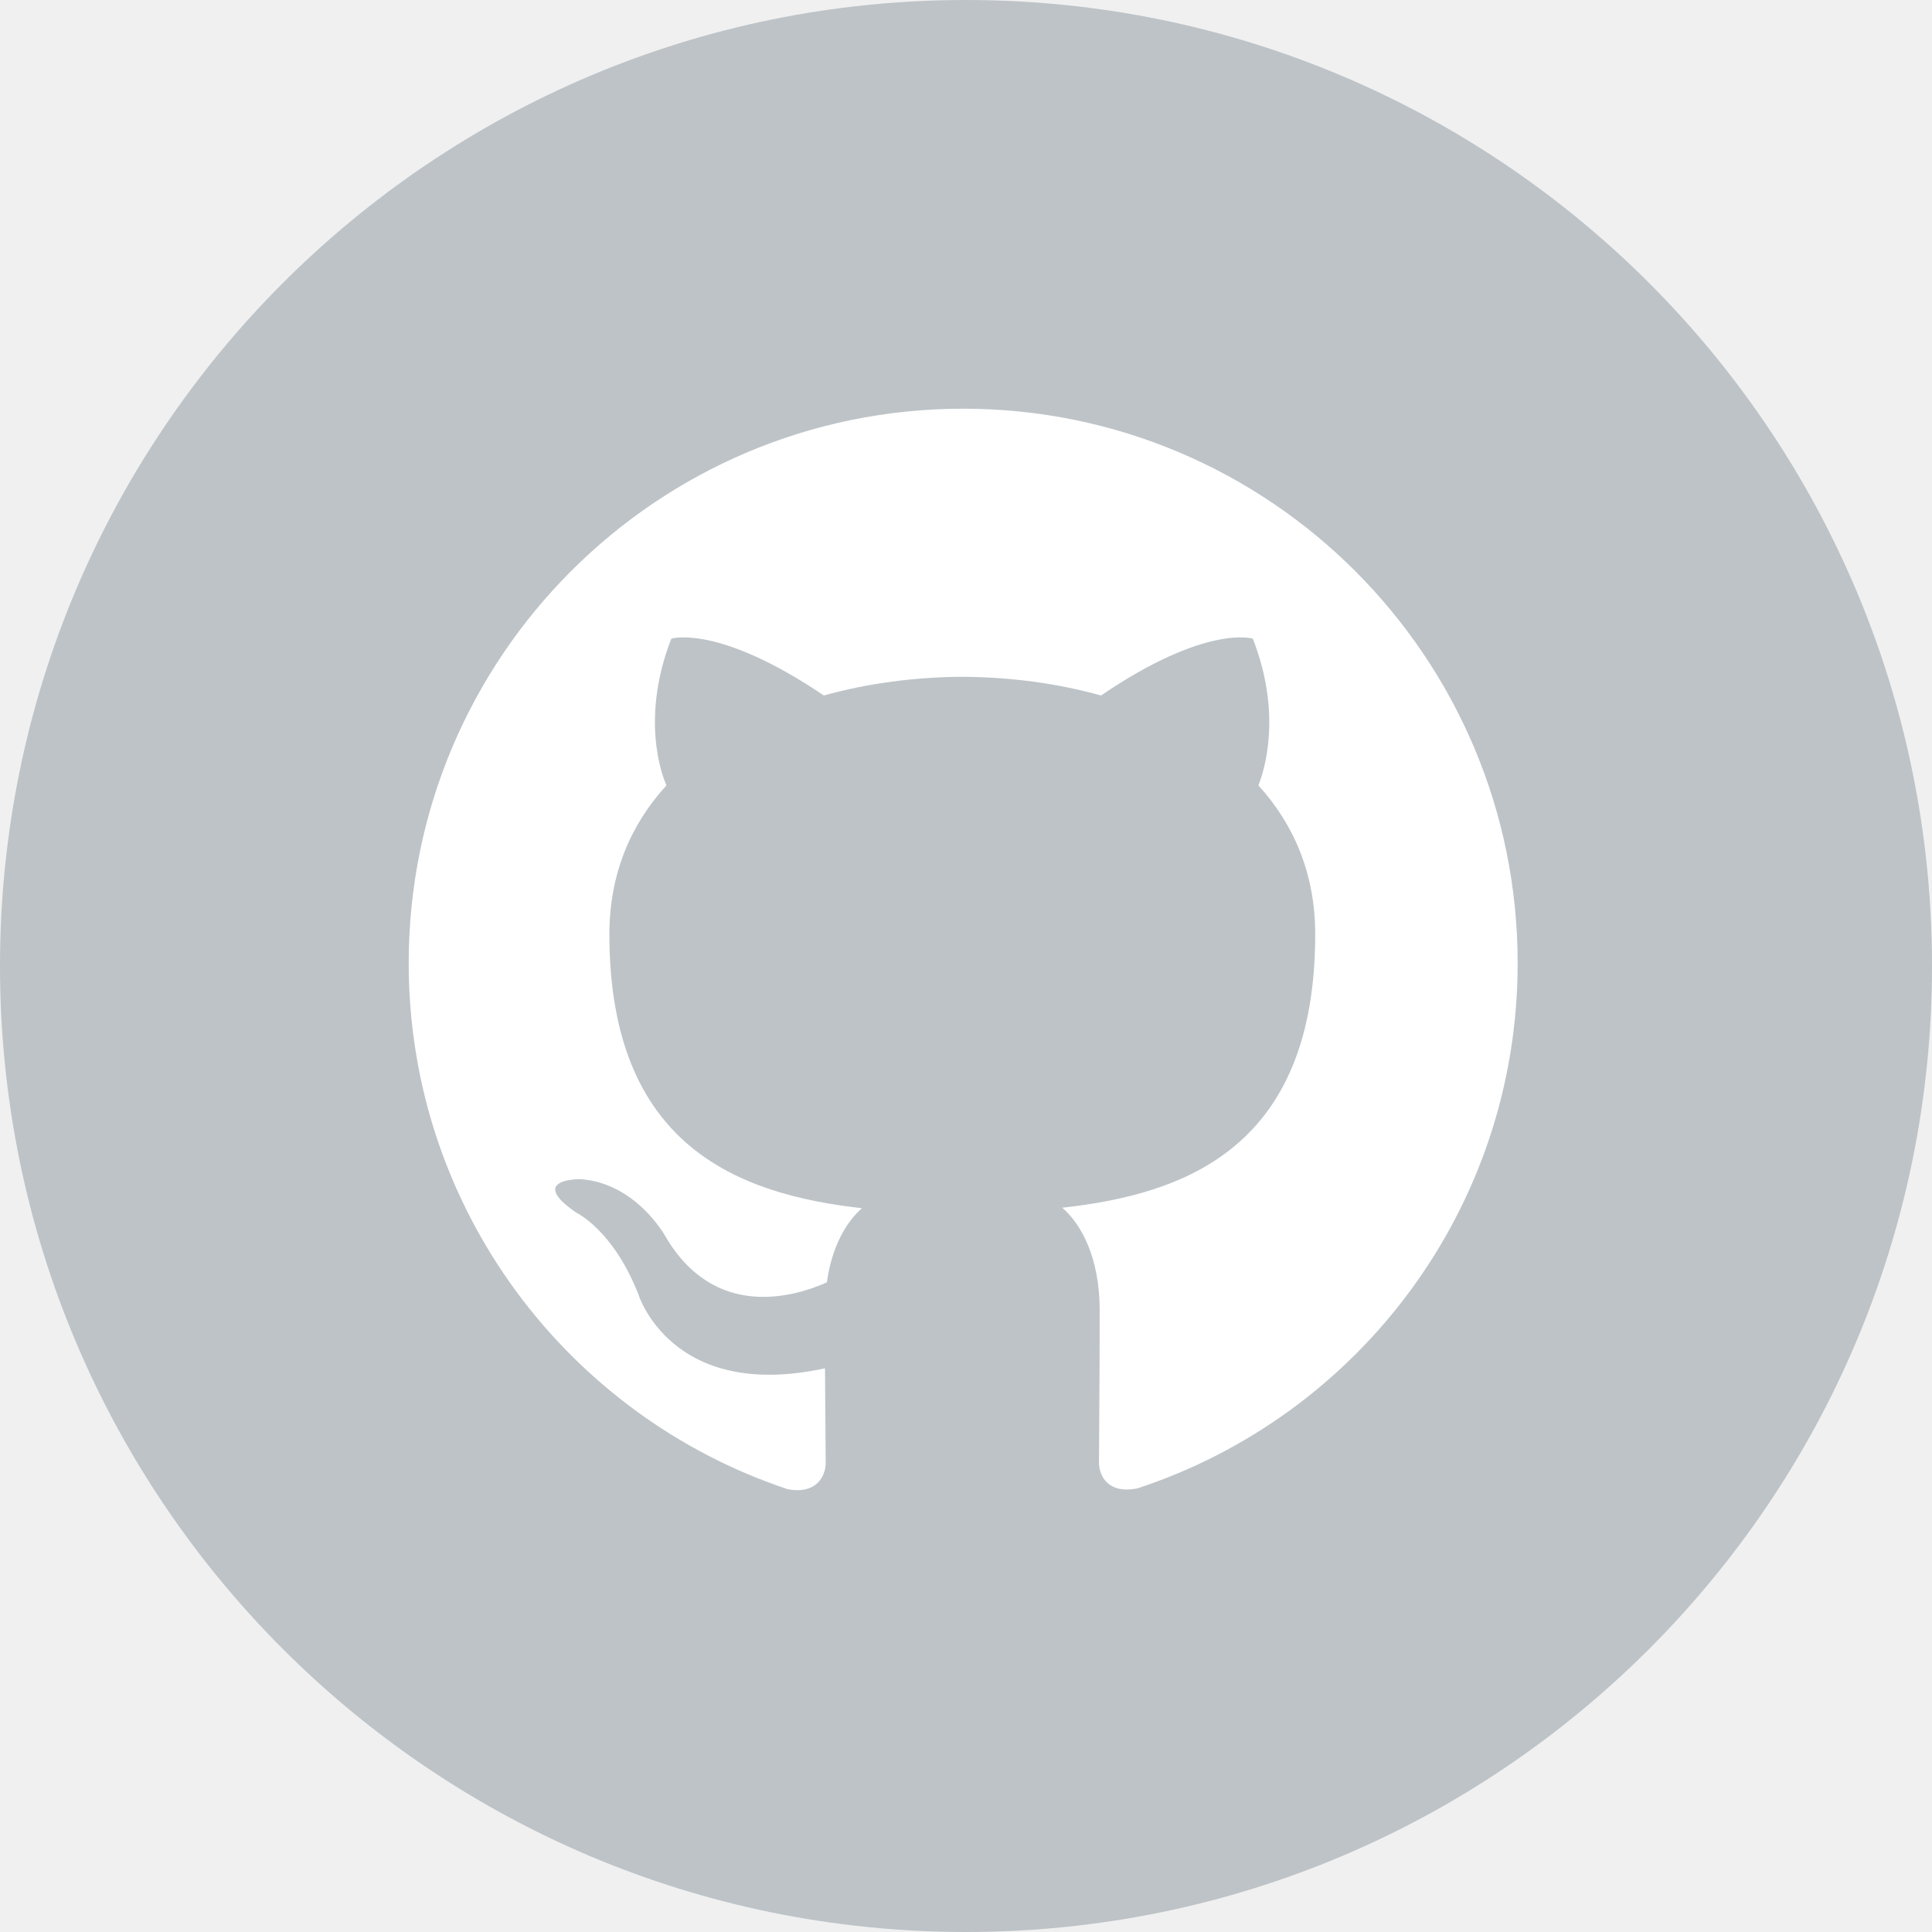
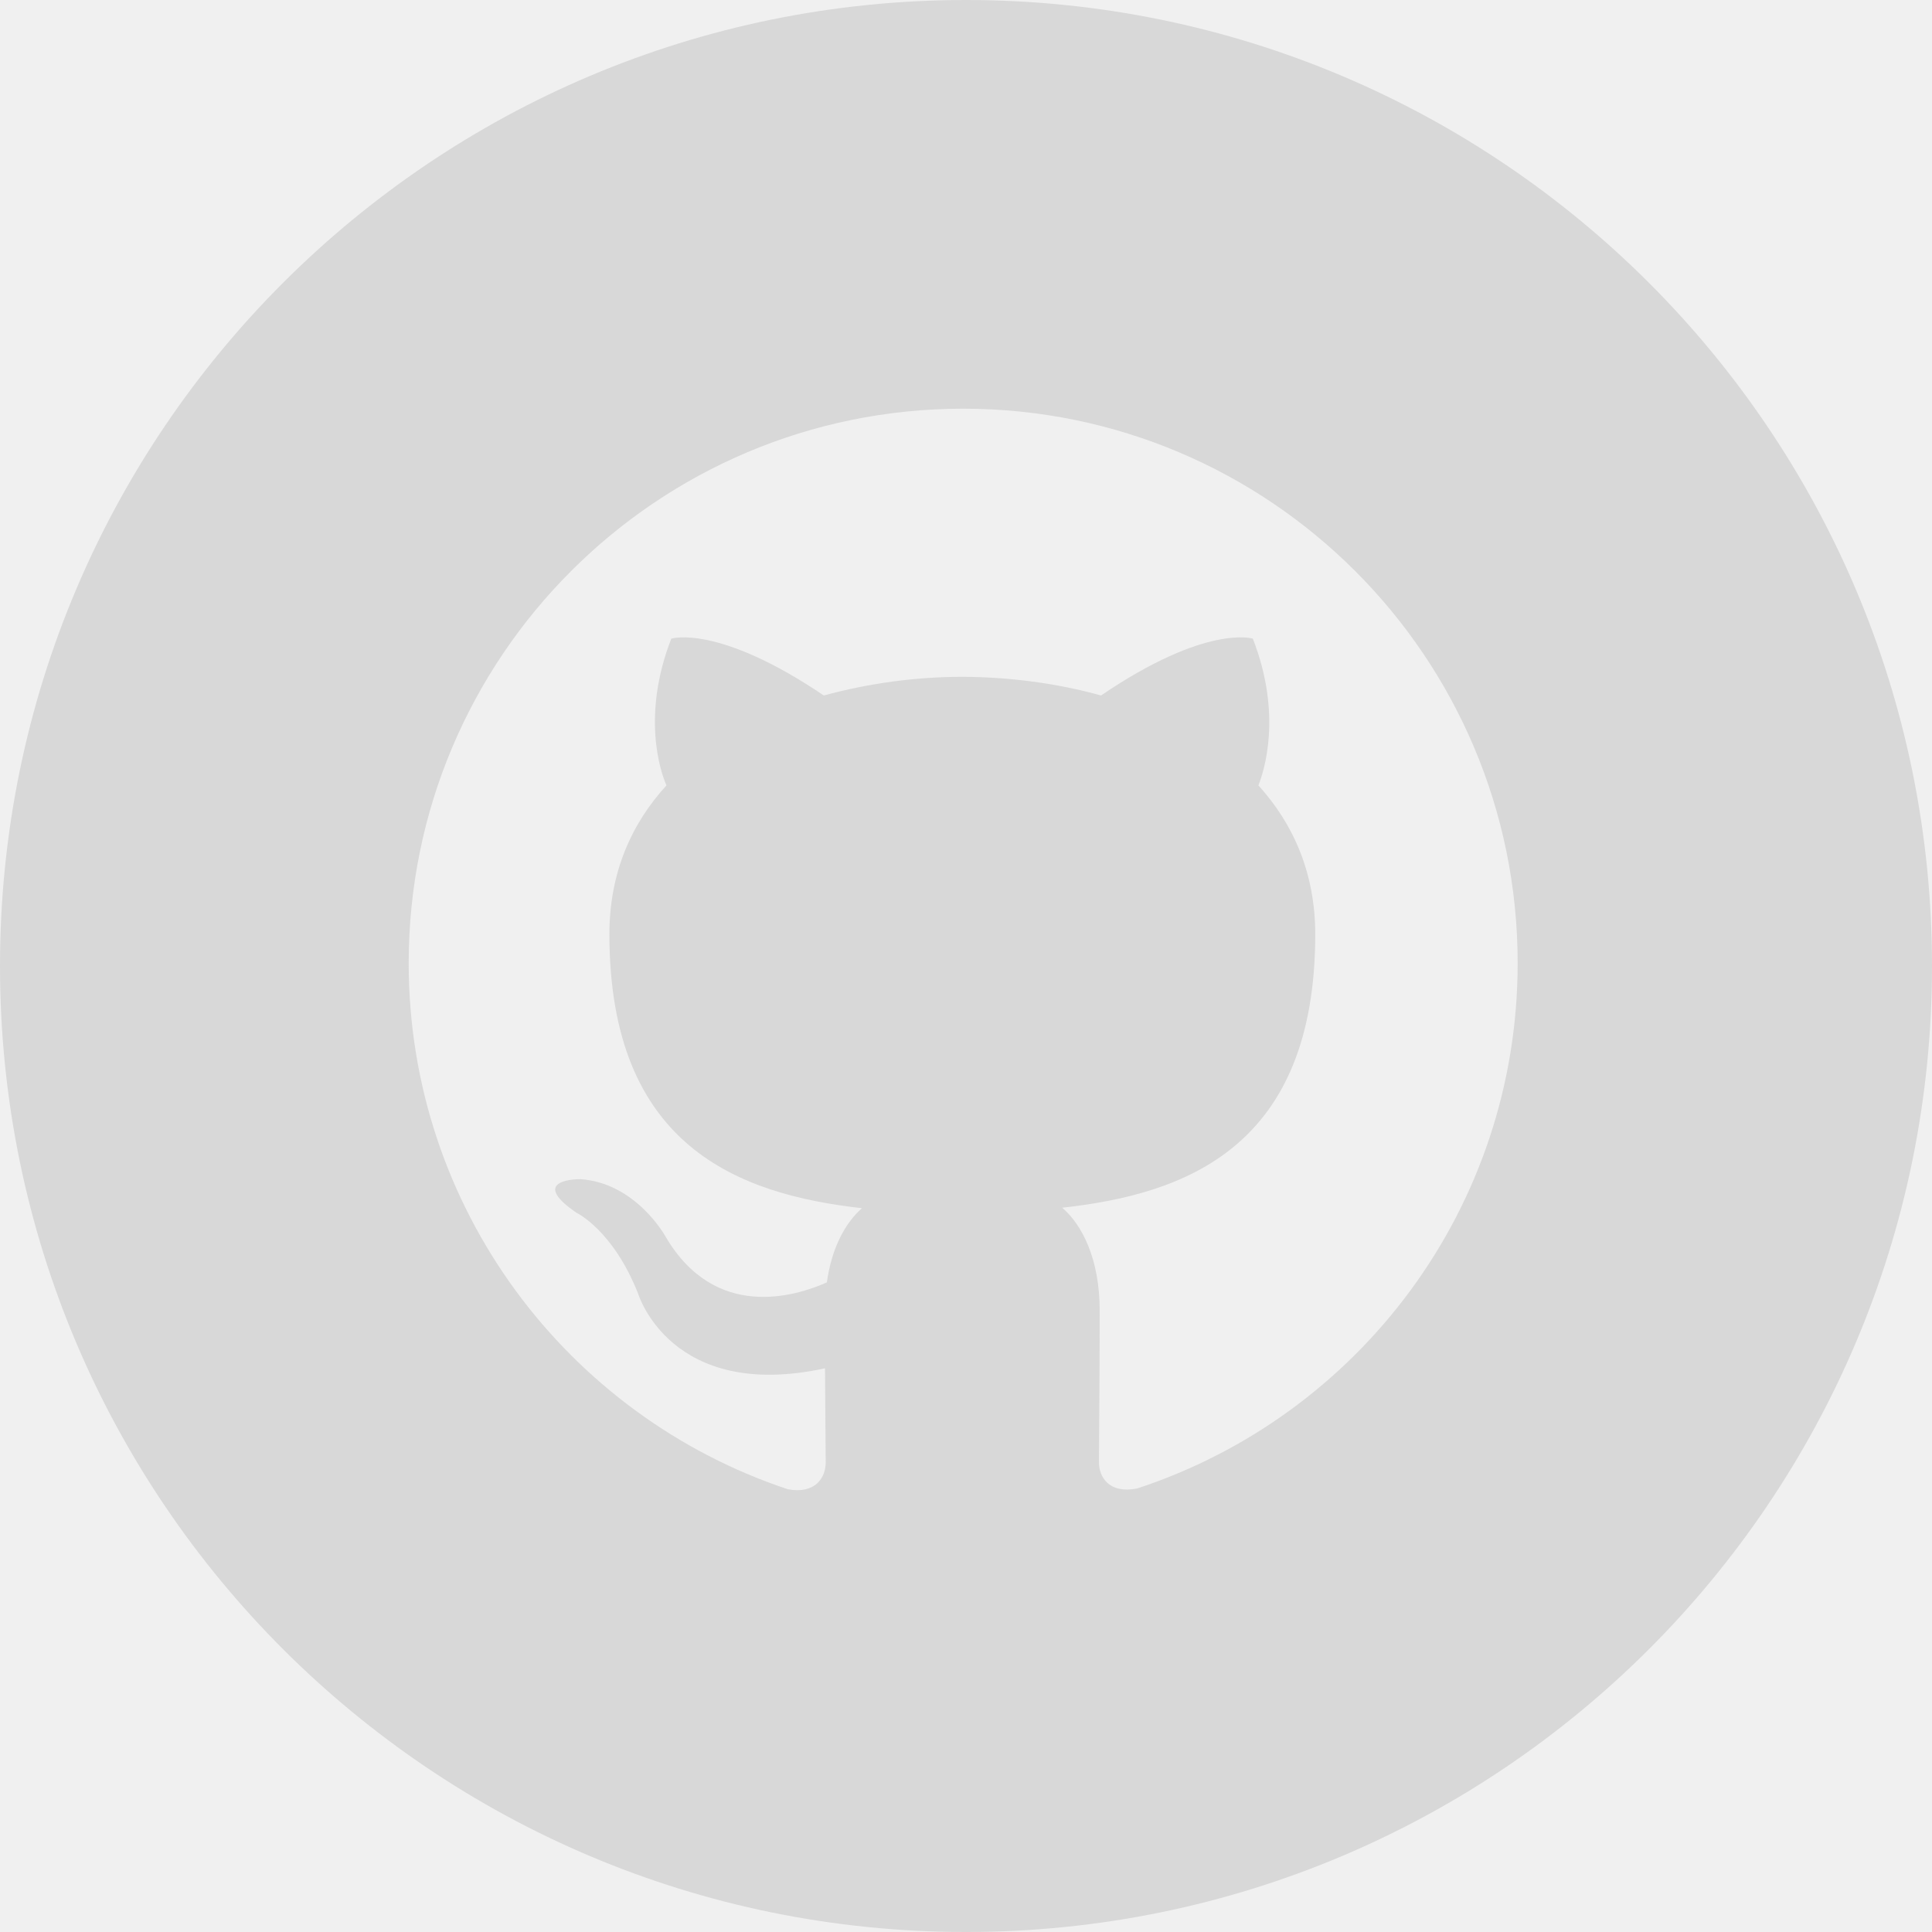
- <svg xmlns="http://www.w3.org/2000/svg" width="52px" height="52px" viewBox="0 0 52 52" version="1.1">
-   <defs />
-   <g id="Icons" stroke="none" stroke-width="1" fill="none" fill-rule="evenodd">
-     <g id="github">
-       <circle id="Oval" fill="#BDC3C7" cx="26" cy="26" r="26" />
-       <path d="M25.924,11 C17.678,11 11,17.682 11,25.924 C11,32.519 15.276,38.112 21.204,40.083 C21.95,40.223 22.224,39.762 22.224,39.365 C22.224,39.011 22.212,38.072 22.205,36.828 C18.054,37.729 17.178,34.826 17.178,34.826 C16.499,33.103 15.518,32.643 15.518,32.643 C14.166,31.718 15.623,31.737 15.623,31.737 C17.121,31.841 17.908,33.274 17.908,33.274 C19.239,35.556 21.402,34.897 22.255,34.515 C22.389,33.55 22.774,32.892 23.2,32.519 C19.886,32.146 16.402,30.862 16.402,25.144 C16.402,23.515 16.981,22.184 17.938,21.139 C17.77,20.763 17.267,19.245 18.069,17.19 C18.069,17.19 19.319,16.789 22.173,18.719 C23.367,18.387 24.635,18.223 25.904,18.216 C27.172,18.223 28.441,18.387 29.635,18.719 C32.47,16.789 33.72,17.19 33.72,17.19 C34.522,19.245 34.019,20.763 33.87,21.139 C34.821,22.184 35.399,23.515 35.399,25.144 C35.399,30.877 31.911,32.14 28.59,32.506 C29.113,32.954 29.598,33.87 29.598,35.267 C29.598,37.265 29.579,38.869 29.579,39.354 C29.579,39.746 29.84,40.212 30.605,40.063 C36.576,38.105 40.848,32.509 40.848,25.924 C40.848,17.682 34.166,11 25.924,11" id="Shape" fill="#FFFFFF" fill-rule="nonzero" />
-     </g>
-   </g>
+ <svg xmlns="http://www.w3.org/2000/svg" width="52" height="52">
+   <path d="M26 52c14.36 0 26-11.64 26-26S40.36 0 26 0 0 11.64 0 26s11.64 26 26 26zm-.076-41C17.678 11 11 17.682 11 25.924c0 6.595 4.276 12.188 10.204 14.159.746.14 1.02-.321 1.02-.718 0-.354-.012-1.293-.019-2.537-4.151.9-5.027-2.002-5.027-2.002-.679-1.723-1.66-2.183-1.66-2.183-1.352-.925.105-.906.105-.906 1.498.104 2.285 1.537 2.285 1.537 1.331 2.282 3.494 1.623 4.347 1.241.134-.965.519-1.623.945-1.996-3.314-.373-6.798-1.657-6.798-7.375 0-1.63.579-2.96 1.536-4.005-.168-.376-.671-1.894.13-3.95 0 0 1.25-.4 4.105 1.53a14.307 14.307 0 0 1 3.73-.503c1.27.007 2.538.171 3.732.503 2.835-1.93 4.085-1.53 4.085-1.53.802 2.056.299 3.574.15 3.95.95 1.045 1.53 2.376 1.53 4.005 0 5.733-3.49 6.996-6.81 7.362.523.448 1.008 1.364 1.008 2.761 0 1.998-.02 3.602-.02 4.087 0 .392.262.858 1.027.709 5.97-1.958 10.243-7.554 10.243-14.14 0-8.24-6.682-14.923-14.924-14.923" fill="#D8D8D8" fill-rule="evenodd" />
</svg>
